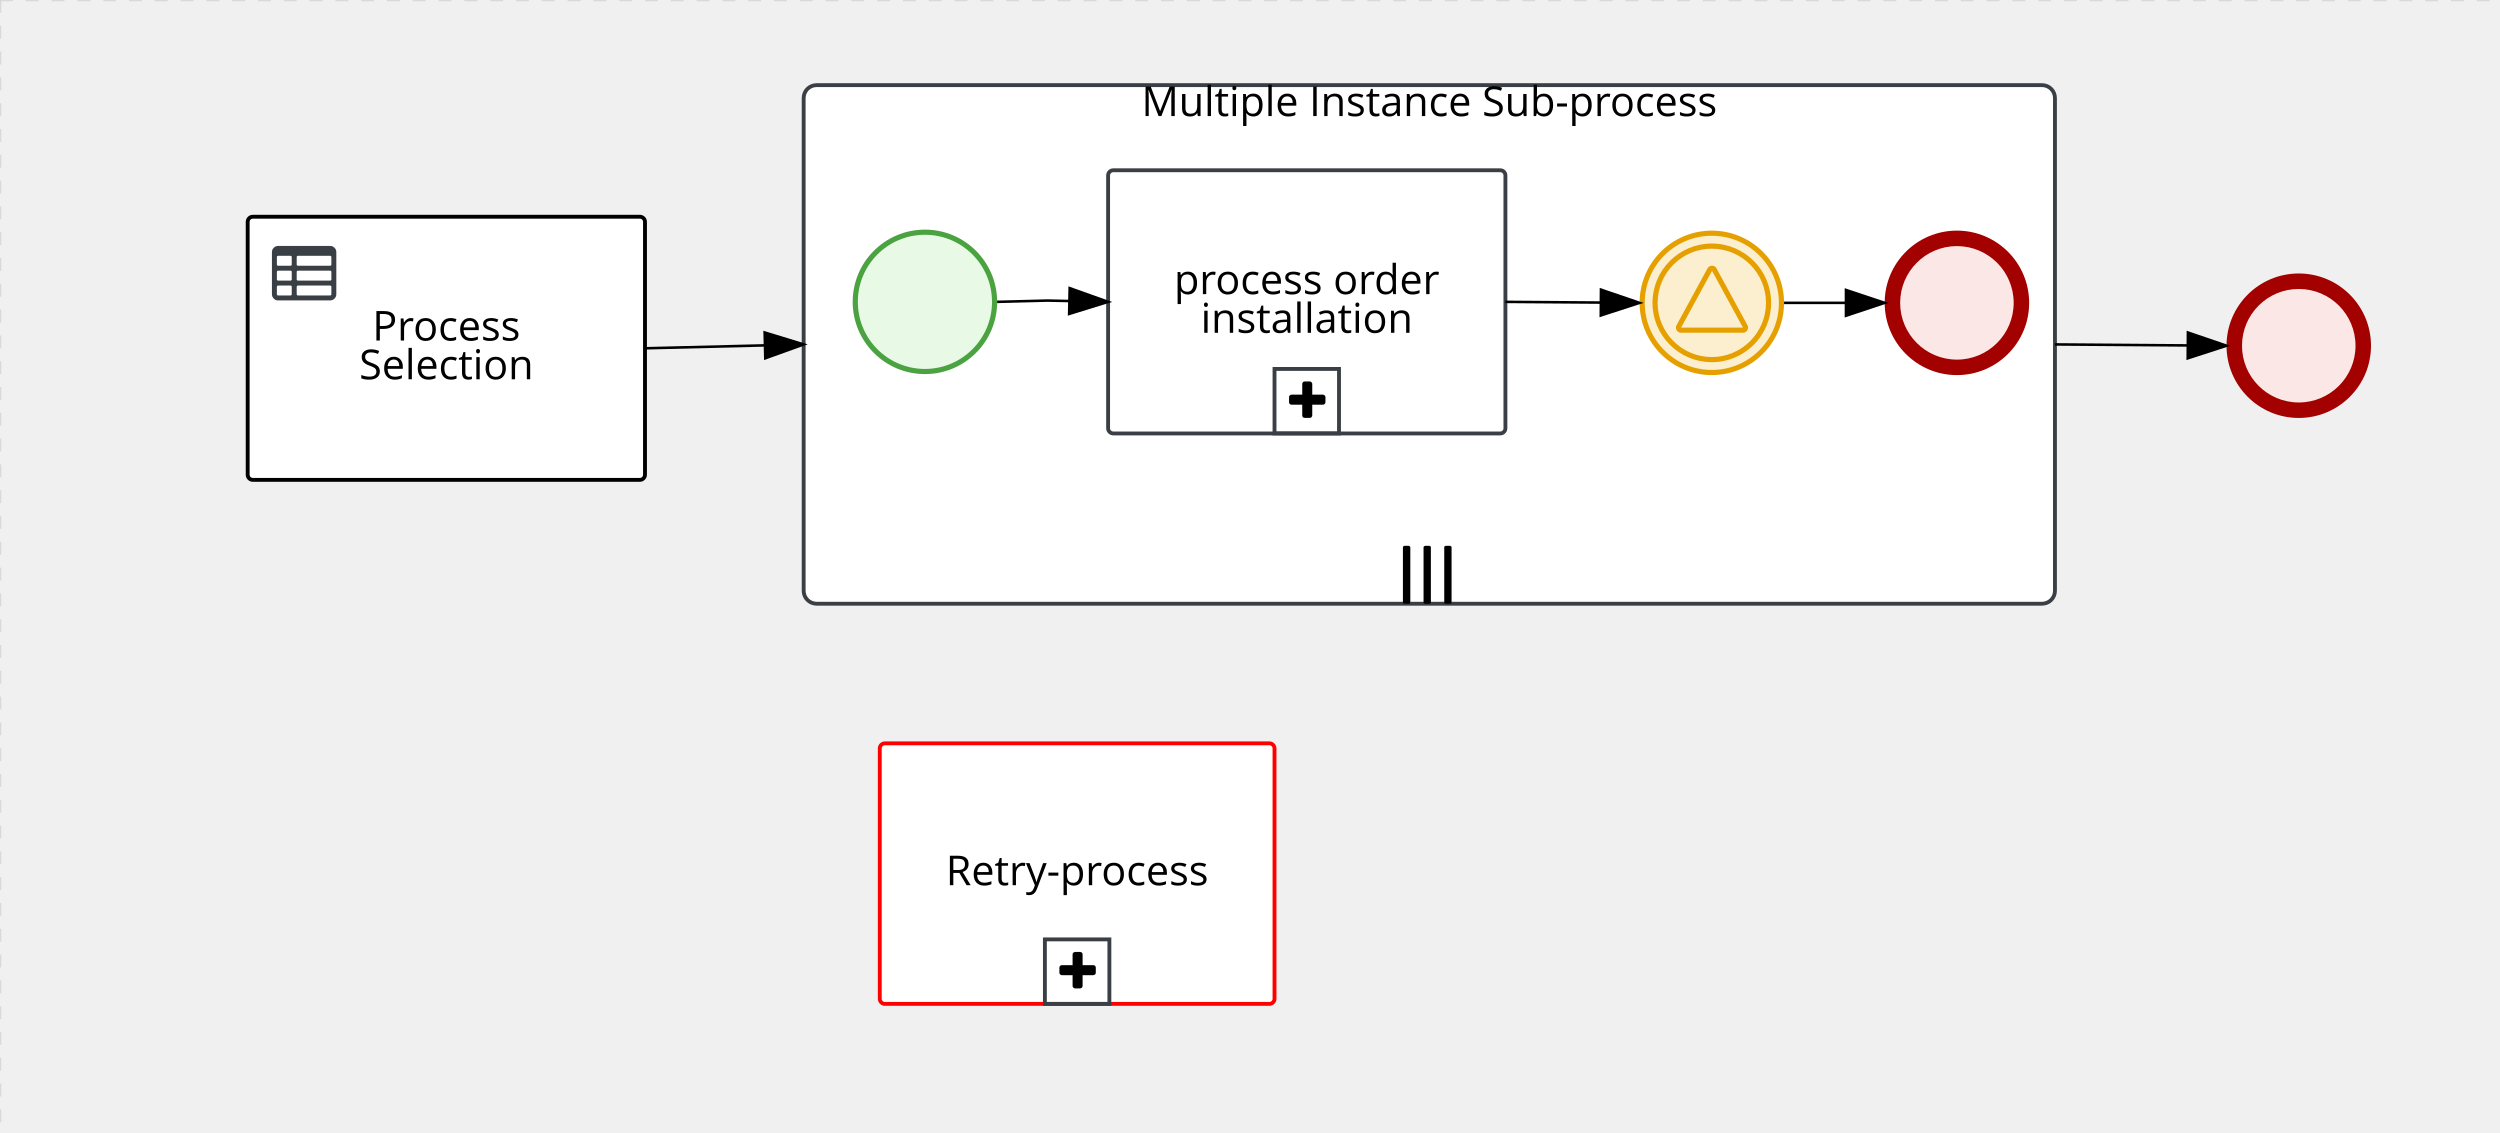
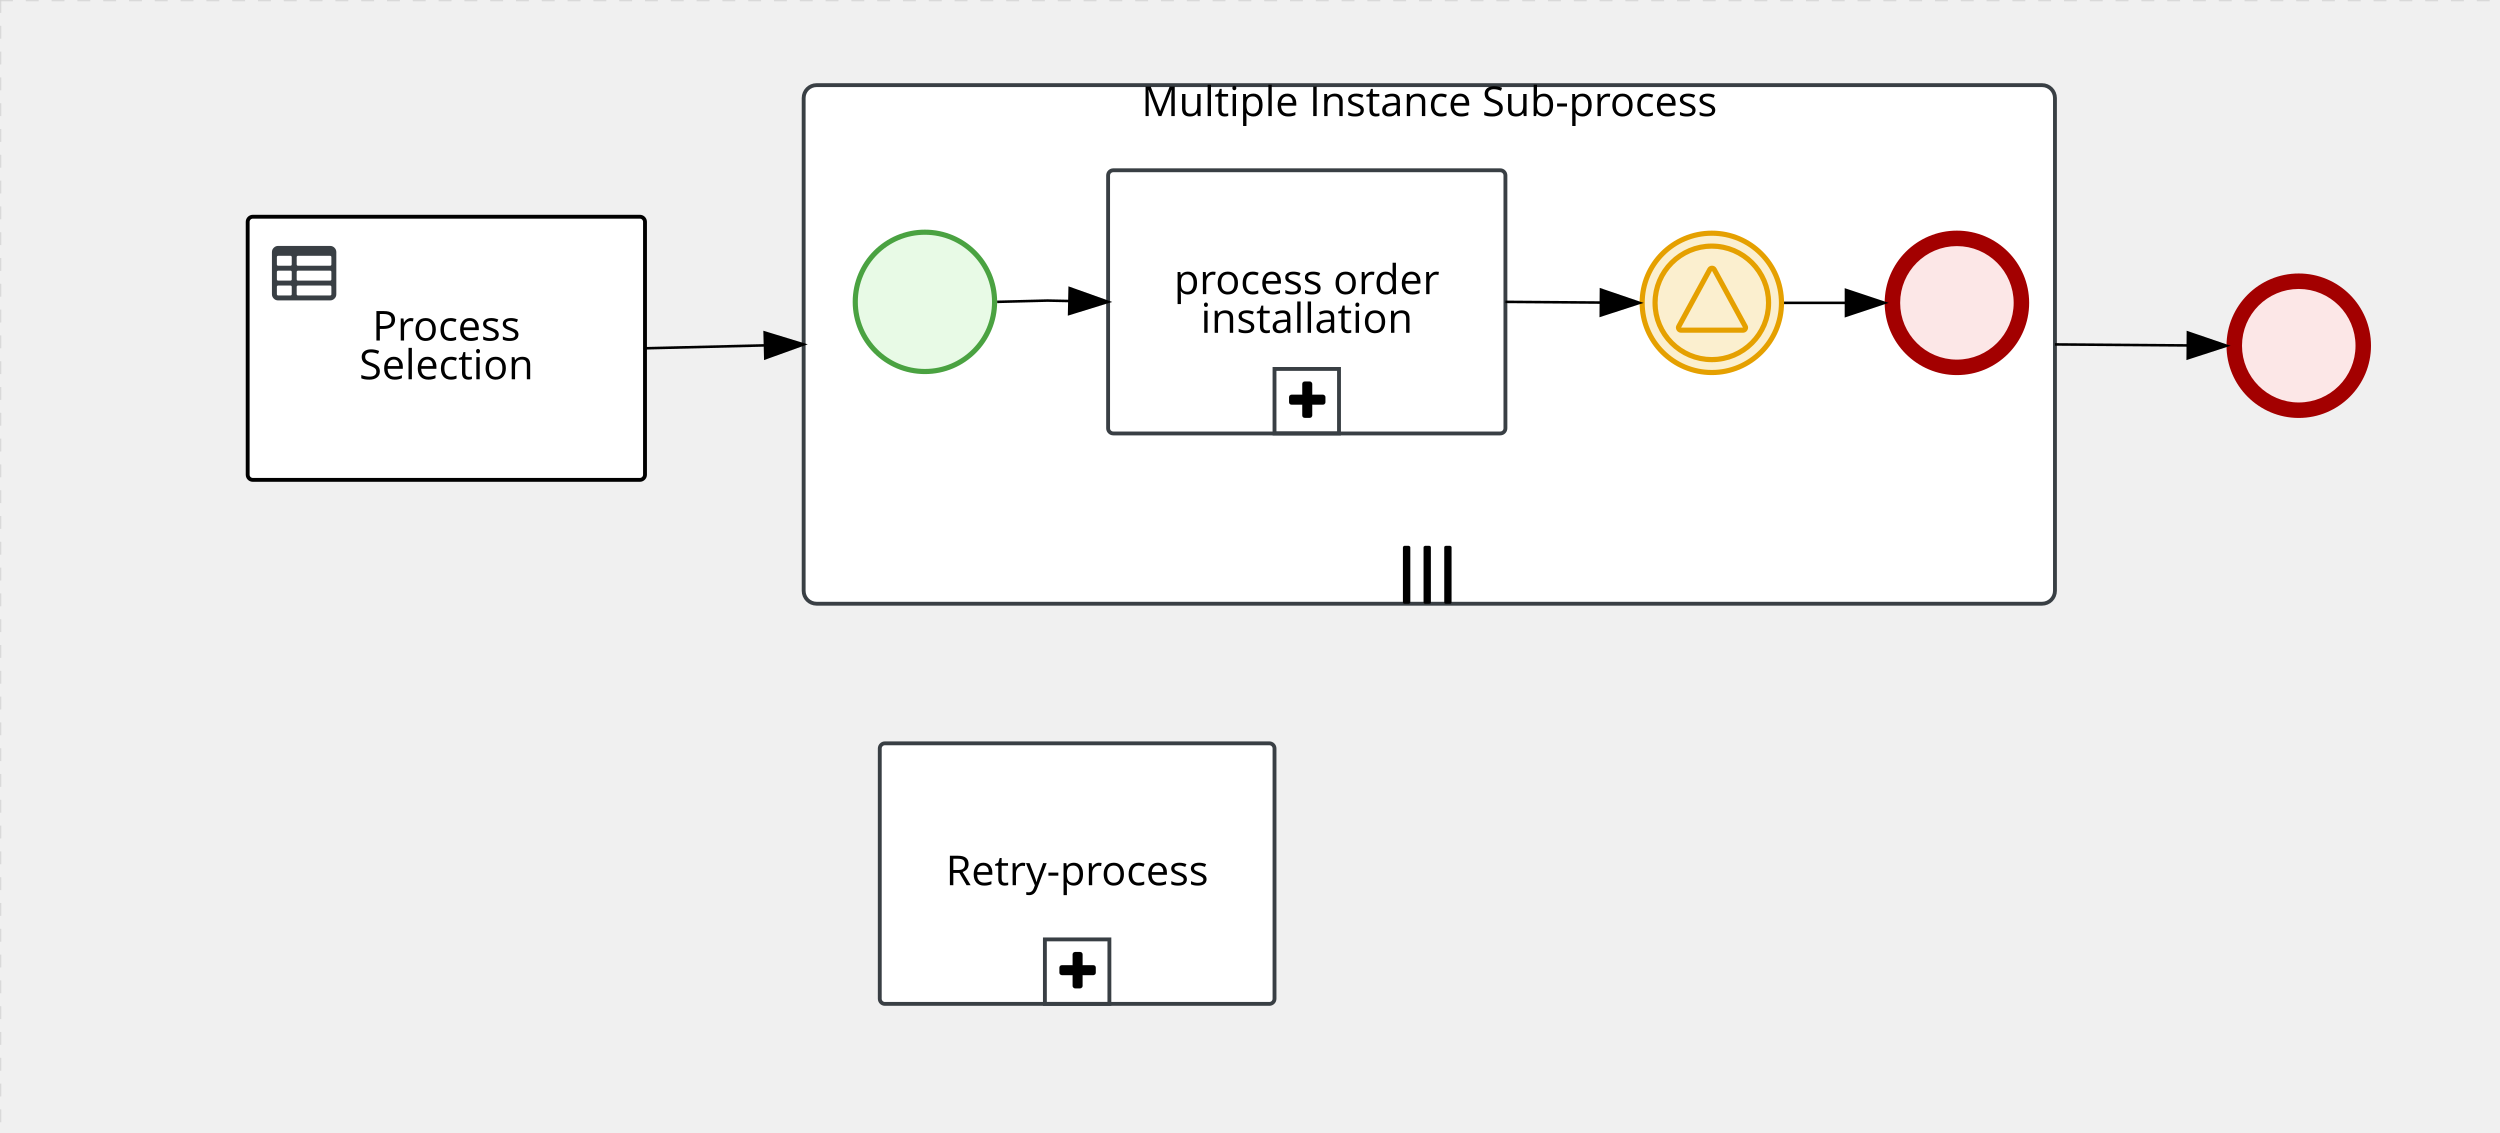
<svg xmlns="http://www.w3.org/2000/svg" version="1.1" width="969" height="439" viewBox="0 0 969 439">
  <defs />
  <g transform="matrix(1,0,0,1,0,0)">
    <g>
      <g>
        <g>
          <path fill="none" stroke="#d3d3d3" paint-order="fill stroke markers" d=" M 0 0 L 1200 0" stroke-miterlimit="10" stroke-opacity="0.8" stroke-dasharray="5" />
        </g>
        <g>
          <path fill="none" stroke="#d3d3d3" paint-order="fill stroke markers" d=" M 0 0 L 0 800" stroke-miterlimit="10" stroke-opacity="0.8" stroke-dasharray="5" />
        </g>
      </g>
      <g id="_7D34E5EE-86DE-40AA-8B07-371B3AC2BA39" bpmn2nodeid="_7D34E5EE-86DE-40AA-8B07-371B3AC2BA39" transform="matrix(1,0,0,1,96,84)">
        <g>
          <path fill="none" stroke="none" />
        </g>
        <g transform="matrix(1,0,0,1,0,0)">
          <path fill="#ffffff" stroke="none" id="_7D34E5EE-86DE-40AA-8B07-371B3AC2BA39?shapeType=BACKGROUND" paint-order="stroke fill markers" d=" M 2 0 L 152 0 L 152 0 A 2 2 0 0 1 154 2 L 154 100 L 154 100 A 2 2 0 0 1 152 102 L 2 102 L 2 102 A 2 2 0 0 1 0 100 L 0 2 L 0 2 A 2 2 0 0 1 2 0 Z" />
        </g>
        <g transform="matrix(1,0,0,1,0,0)">
          <path fill="none" stroke="rgb(0,0,0)" id="_7D34E5EE-86DE-40AA-8B07-371B3AC2BA39?shapeType=BORDER&amp;renderType=STROKE" paint-order="fill stroke markers" d=" M 2 0 L 152 0 L 152 0 A 2 2 0 0 1 154 2 L 154 100 L 154 100 A 2 2 0 0 1 152 102 L 2 102 L 2 102 A 2 2 0 0 1 0 100 L 0 2 L 0 2 A 2 2 0 0 1 2 0 Z" stroke-miterlimit="10" stroke-width="1.5" stroke-dasharray="" />
        </g>
        <g>
          <g transform="matrix(0.06,0,0,0.06,9.4,9.4)">
            <g transform="matrix(1,0,0,1,0,0)">
              <path fill="#393f44" stroke="none" id="_7D34E5EE-86DE-40AA-8B07-371B3AC2BA39undefined" paint-order="stroke fill markers" d=" M 0 0 M 128 344 L 128 296 C 128 293.7 127.2 291.8 125.8 290.2 C 124.4 288.6 122.4 288 120 288 L 40 288 C 37.7 288 35.8 288.8 34.2 290.2 C 32.6 291.6 32 293.7 32 296 L 32 344 C 32 346.3 32.8 348.2 34.2 349.8 C 35.6 351.4 37.6 352 40 352 L 120 352 C 122.3 352 124.2 351.2 125.8 349.8 C 127.4 348.4 128 346.3 128 344 Z M 0 0 M 128 248 L 128 200 C 128 197.7 127.2 195.8 125.8 194.2 C 124.4 192.6 122.4 192 120 192 L 40 192 C 37.7 192 35.8 192.8 34.2 194.2 C 32.6 195.6 32 197.7 32 200 L 32 248 C 32 250.3 32.8 252.2 34.2 253.8 C 35.6 255.4 37.6 256 40 256 L 120 256 C 122.3 256 124.2 255.2 125.8 253.8 C 127.4 252.4 128 250.3 128 248 Z M 0 0 M 376 352 C 378.3 352 380.2 351.2 381.8 349.8 C 383.4 348.4 384 346.4 384 344 L 384 296 C 384 293.7 383.2 291.8 381.8 290.2 C 380.4 288.6 378.4 288 376 288 L 168 288 C 165.7 288 163.8 288.8 162.2 290.2 C 160.6 291.6 160 293.6 160 296 L 160 344 C 160 346.3 160.8 348.2 162.2 349.8 C 163.6 351.4 165.6 352 168 352 L 376 352 Z M 0 0 M 128 152 L 128 104 C 128 101.7 127.2 99.8 125.8 98.2 C 124.4 96.6 122.3 96 120 96 L 40 96 C 37.7 96 35.8 96.8 34.2 98.2 C 32.6 99.6 32 101.7 32 104 L 32 152 C 32 154.3 32.8 156.2 34.2 157.8 C 35.6 159.4 37.6 160 40 160 L 120 160 C 122.3 160 124.2 159.2 125.8 157.8 C 127.4 156.4 128 154.3 128 152 Z M 0 0 M 376 256 C 378.3 256 380.2 255.2 381.8 253.8 C 383.4 252.4 384 250.4 384 248 L 384 200 C 384 197.7 383.2 195.8 381.8 194.2 C 380.4 192.6 378.4 192 376 192 L 168 192 C 165.7 192 163.8 192.8 162.2 194.2 C 160.6 195.6 160 197.6 160 200 L 160 248 C 160 250.3 160.8 252.2 162.2 253.8 C 163.6 255.4 165.6 256 168 256 L 376 256 Z M 0 0 M 376 160 C 378.3 160 380.2 159.2 381.8 157.8 C 383.4 156.4 384 154.4 384 152 L 384 104 C 384 101.7 383.2 99.8 381.8 98.2 C 380.4 96.6 378.3 96 376 96 L 168 96 C 165.7 96 163.8 96.8 162.2 98.2 C 160.6 99.6 160 101.6 160 104 L 160 152 C 160 154.3 160.8 156.2 162.2 157.8 C 163.6 159.4 165.6 160 168 160 L 376 160 Z M 0 0 M 416 72 L 416 344 C 416 355 412.1 364.4 404.2 372.2 C 396.3 380 387 384 376 384 L 40 384 C 29 384 19.6 380.1 11.8 372.2 C 4 364.3 0 355 0 344 L 0 72 C 0 61 3.9 51.6 11.8 43.8 C 19.7 36 29 32 40 32 L 376 32 C 387 32 396.4 35.9 404.2 43.8 C 412 51.7 416 61 416 72 Z" />
            </g>
          </g>
        </g>
        <g transform="matrix(1,0,0,1,43.21094,36)">
          <text fill="#000000" stroke="none" font-family="Open Sans" font-size="12pt" font-style="normal" font-weight="normal" text-decoration="normal" x="33.789" y="12" text-anchor="middle" dominant-baseline="alphabetic">Process  </text>
          <text fill="#000000" stroke="none" font-family="Open Sans" font-size="12pt" font-style="normal" font-weight="normal" text-decoration="normal" x="33.789" y="27" text-anchor="middle" dominant-baseline="alphabetic">Selection</text>
        </g>
      </g>
      <g transform="matrix(1,0,0,1,96,84)" />
      <g id="_45F9D44C-ED1A-4BF3-ACC1-0480FF2992BC" bpmn2nodeid="_45F9D44C-ED1A-4BF3-ACC1-0480FF2992BC" transform="matrix(1,0,0,1,311.5,33)">
        <g>
          <path fill="none" stroke="none" />
        </g>
        <g transform="matrix(1,0,0,1,0,0)">
          <path fill="#ffffff" stroke="none" id="_45F9D44C-ED1A-4BF3-ACC1-0480FF2992BC?shapeType=BACKGROUND" paint-order="stroke fill markers" d=" M 5 0 L 480 0 L 480 0 A 5 5 0 0 1 485 5 L 485 196 L 485 196 A 5 5 0 0 1 480 201 L 5 201 L 5 201 A 5 5 0 0 1 0 196 L 0 5 L 0 5 A 5 5 0 0 1 5 0 Z" />
        </g>
        <g transform="matrix(1,0,0,1,0,0)">
          <path fill="none" stroke="rgb(57,63,68)" id="_45F9D44C-ED1A-4BF3-ACC1-0480FF2992BC?shapeType=BORDER&amp;renderType=STROKE" paint-order="fill stroke markers" d=" M 5 0 L 480 0 L 480 0 A 5 5 0 0 1 485 5 L 485 196 L 485 196 A 5 5 0 0 1 480 201 L 5 201 L 5 201 A 5 5 0 0 1 0 196 L 0 5 L 0 5 A 5 5 0 0 1 5 0 Z" stroke-miterlimit="10" stroke-width="1.5" stroke-dasharray="" />
        </g>
        <g transform="matrix(1,0,0,1,130.9414,0)">
          <text fill="#000000" stroke="none" font-family="Open Sans" font-size="12pt" font-style="normal" font-weight="normal" text-decoration="normal" x="111.559" y="12" text-anchor="middle" dominant-baseline="alphabetic">Multiple Instance Sub-process</text>
        </g>
        <g id="_E09AB79C-5728-41BA-BA92-450017F72ADE" bpmn2nodeid="_E09AB79C-5728-41BA-BA92-450017F72ADE" transform="matrix(1,0,0,1,419,56.38785)">
          <g>
            <path fill="none" stroke="none" />
          </g>
          <g transform="matrix(0.125,0,0,0.125,0,0)">
            <g transform="matrix(1,0,0,1,0,0)">
              <path fill="#fce7e7" stroke="none" id="_E09AB79C-5728-41BA-BA92-450017F72ADE?shapeType=BACKGROUND" paint-order="stroke fill markers" d=" M 0 0 M 444 224 C 444 263.9 434.2 300.8 414.4 334.5 C 394.7 368.2 368 394.9 334.4 414.5 C 300.8 434.1 263.9 444 224 444 C 184.1 444 147.2 434.2 113.5 414.4 C 79.8 394.7 53.1 368 33.5 334.4 C 13.9 300.8 4 263.9 4 224 C 4 184.1 13.8 147.2 33.6 113.5 C 53.4 79.8 80.1 53.1 113.6 33.5 C 147.1 13.9 184.1 4 224 4 C 263.9 4 300.8 13.8 334.5 33.6 C 368.2 53.4 394.9 80.1 414.5 113.6 C 434.1 147.1 444 184.1 444 224 Z" />
            </g>
            <g>
              <g transform="matrix(1,0,0,1,0,0)">
                <g transform="matrix(1,0,0,1,0,0)">
                  <path fill="rgb(163,0,0)" stroke="none" id="_E09AB79C-5728-41BA-BA92-450017F72ADE?shapeType=BORDER&amp;renderType=FILL" paint-order="stroke fill markers" d=" M 0 0 M 224 0 C 100.3 0 0 100.3 0 224 C 0 347.7 100.3 448 224 448 C 347.7 448 448 347.7 448 224 C 448 100.3 347.7 0 224 0 Z M 0 0 M 224 400 C 126.8 400 48 321.2 48 224 C 48 126.8 126.8 48 224 48 C 321.2 48 400 126.8 400 224 C 400 321.2 321.2 400 224 400 Z" />
                </g>
              </g>
            </g>
          </g>
          <g transform="matrix(1,0,0,1,28,61)" />
        </g>
        <g id="_7772C70D-82D5-41A9-9F96-456B8358AF8A" bpmn2nodeid="_7772C70D-82D5-41A9-9F96-456B8358AF8A" transform="matrix(1,0,0,1,324,56.38785)">
          <g>
            <path fill="none" stroke="none" />
          </g>
          <g transform="matrix(0.125,0,0,0.125,0,0)">
            <g transform="matrix(1,0,0,1,0,0)">
              <path fill="#fbefcf" stroke="none" id="_7772C70D-82D5-41A9-9F96-456B8358AF8A?shapeType=BACKGROUND" paint-order="stroke fill markers" d=" M 0 0 M 444 224 C 444 263.9 434.2 300.8 414.4 334.5 C 394.7 368.2 368 394.9 334.4 414.5 C 300.8 434.1 263.9 444 224 444 C 184.1 444 147.2 434.2 113.5 414.4 C 79.8 394.7 53.1 368 33.5 334.4 C 13.9 300.8 4 263.9 4 224 C 4 184.1 13.8 147.2 33.6 113.5 C 53.4 79.8 80.1 53.1 113.6 33.5 C 147.1 13.9 184.1 4 224 4 C 263.9 4 300.8 13.8 334.5 33.6 C 368.2 53.4 394.9 80.1 414.5 113.6 C 434.1 147.1 444 184.1 444 224 Z" />
            </g>
            <g>
              <g transform="matrix(1,0,0,1,0,0)">
                <g transform="matrix(1,0,0,1,0,0)">
                  <path fill="rgb(229,160,0)" stroke="none" id="_7772C70D-82D5-41A9-9F96-456B8358AF8A?shapeType=BORDER&amp;renderType=FILL" paint-order="stroke fill markers" d=" M 0 0 M 224 408 C 122.5 408 40 325.5 40 224 C 40 122.5 122.5 40 224 40 C 325.5 40 408 122.5 408 224 C 408 325.5 325.5 408 224 408 Z M 0 0 M 224 56 C 131.4 56 56 131.4 56 224 C 56 316.6 131.4 392 224 392 C 316.6 392 392 316.6 392 224 C 392 131.4 316.6 56 224 56 Z M 0 0 M 224 16 C 252.1 16 279.3 21.5 305 32.3 C 329.8 42.8 352 57.8 371.1 76.9 C 390.2 96 405.2 118.3 415.7 143 C 426.5 168.6 432 195.9 432 224 C 432 252.1 426.5 279.3 415.7 305 C 405.2 329.8 390.2 352 371.1 371.1 C 352 390.2 329.7 405.2 305 415.7 C 279.4 426.5 252.1 432 224 432 C 195.9 432 168.7 426.5 143 415.7 C 118.2 405.2 96 390.2 76.9 371.1 C 57.8 352 42.8 329.7 32.3 305 C 21.5 279.3 16 252.1 16 224 C 16 195.9 21.5 168.7 32.3 143 C 42.8 118.2 57.8 96 76.9 76.9 C 96 57.8 118.3 42.8 143 32.3 C 168.7 21.5 195.9 16 224 16 M 224 0 C 100.3 0 0 100.3 0 224 C 0 347.7 100.3 448 224 448 C 347.7 448 448 347.7 448 224 C 448 100.3 347.7 0 224 0 L 224 0 Z" />
                </g>
              </g>
            </g>
            <g>
              <g transform="matrix(1,0,0,1,0,0)">
                <g transform="matrix(1,0,0,1,0,0)">
                  <path fill="#e5a000" stroke="none" id="_7772C70D-82D5-41A9-9F96-456B8358AF8Aundefined" paint-order="stroke fill markers" d=" M 0 0 M 224.6 124.8 L 320.5 300.7 L 128.8 300.7 L 224.6 124.8 M 224.6 108.7 C 221.7 108.7 219 109.5 216.5 110.9 C 214 112.3 212.1 114.5 210.6 117 L 114.7 293 C 111.8 298.2 111.9 303.5 114.9 308.8 C 116.3 311.2 118.2 313.2 120.7 314.6 C 123.1 316 125.8 316.7 128.7 316.7 L 320.5 316.7 C 323.4 316.7 325.9 316 328.4 314.6 C 330.9 313.2 332.8 311.3 334.2 308.8 C 337.3 303.6 337.3 298.3 334.4 293 L 238.5 117 C 237.1 114.4 235.2 112.4 232.7 110.9 C 230.2 109.4 227.5 108.7 224.6 108.7 L 224.6 108.7 Z" />
                </g>
              </g>
            </g>
          </g>
          <g transform="matrix(1,0,0,1,28,61)" />
        </g>
        <g id="_2AE18063-6192-4CA4-B357-3C3E5F66B552" bpmn2nodeid="_2AE18063-6192-4CA4-B357-3C3E5F66B552" transform="matrix(1,0,0,1,19,56)">
          <g>
            <path fill="none" stroke="none" />
          </g>
          <g transform="matrix(0.125,0,0,0.125,0,0)">
            <g transform="matrix(1,0,0,1,0,0)">
              <path fill="#e8fae6" stroke="none" id="_2AE18063-6192-4CA4-B357-3C3E5F66B552?shapeType=BACKGROUND" paint-order="stroke fill markers" d=" M 0 0 M 444 224 C 444 263.9 434.2 300.8 414.4 334.5 C 394.7 368.2 368 394.9 334.4 414.5 C 300.8 434.1 263.9 444 224 444 C 184.1 444 147.2 434.2 113.5 414.4 C 79.8 394.7 53.1 368 33.5 334.4 C 13.9 300.8 4 263.9 4 224 C 4 184.1 13.8 147.2 33.6 113.5 C 53.4 79.8 80.1 53.1 113.6 33.5 C 147.1 13.9 184.1 4 224 4 C 263.9 4 300.8 13.8 334.5 33.6 C 368.2 53.4 394.9 80.1 414.5 113.6 C 434.1 147.1 444 184.1 444 224 Z" />
            </g>
            <g>
              <g transform="matrix(1,0,0,1,0,0)">
                <g transform="matrix(1,0,0,1,0,0)">
                  <path fill="rgb(74,162,65)" stroke="none" id="_2AE18063-6192-4CA4-B357-3C3E5F66B552?shapeType=BORDER&amp;renderType=FILL" paint-order="stroke fill markers" d=" M 0 0 M 224 0 C 100.3 0 0 100.3 0 224 C 0 347.7 100.3 448 224 448 C 347.7 448 448 347.7 448 224 C 448 100.3 347.7 0 224 0 Z M 0 0 M 224 432 C 109.1 432 16 338.9 16 224 C 16 109.1 109.1 16 224 16 C 338.9 16 432 109.1 432 224 C 432 338.9 338.9 432 224 432 Z" />
                </g>
              </g>
            </g>
          </g>
          <g transform="matrix(1,0,0,1,28,61)" />
        </g>
        <g id="_D45F2C03-11A5-4161-B90A-8F9283DBAB6F" bpmn2nodeid="_D45F2C03-11A5-4161-B90A-8F9283DBAB6F" transform="matrix(1,0,0,1,118,33)">
          <g>
            <path fill="none" stroke="none" />
          </g>
          <g transform="matrix(1,0,0,1,0,0)">
            <path fill="#ffffff" stroke="none" id="_D45F2C03-11A5-4161-B90A-8F9283DBAB6F?shapeType=BACKGROUND" paint-order="stroke fill markers" d=" M 2 0 L 152 0 L 152 0 A 2 2 0 0 1 154 2 L 154 100 L 154 100 A 2 2 0 0 1 152 102 L 2 102 L 2 102 A 2 2 0 0 1 0 100 L 0 2 L 0 2 A 2 2 0 0 1 2 0 Z" />
          </g>
          <g transform="matrix(1,0,0,1,0,0)">
            <path fill="none" stroke="rgb(57,63,68)" id="_D45F2C03-11A5-4161-B90A-8F9283DBAB6F?shapeType=BORDER&amp;renderType=STROKE" paint-order="fill stroke markers" d=" M 2 0 L 152 0 L 152 0 A 2 2 0 0 1 154 2 L 154 100 L 154 100 A 2 2 0 0 1 152 102 L 2 102 L 2 102 A 2 2 0 0 1 0 100 L 0 2 L 0 2 A 2 2 0 0 1 2 0 Z" stroke-miterlimit="10" stroke-width="1.5" stroke-dasharray="" />
          </g>
          <g transform="matrix(1,0,0,1,1.5,11)">
            <g transform="matrix(1,0,0,1,0,0)">
              <g transform="matrix(1,0,0,1,63,66)">
                <path fill="none" stroke="#393f44" id="_D45F2C03-11A5-4161-B90A-8F9283DBAB6Fundefined" paint-order="fill stroke markers" d=" M 0 0 L 25 0 L 25 25 L 0 25 L 0 0 Z Z" stroke-miterlimit="10" stroke-width="1.5" stroke-dasharray="" />
              </g>
              <g transform="matrix(0.04,0,0,0.04,68.64,69.6)">
                <path fill="#000000" stroke="#000000" id="_D45F2C03-11A5-4161-B90A-8F9283DBAB6Fundefined" paint-order="fill stroke markers" d=" M 0 0 M 352 184 L 352 232 C 352 238.7 349.7 244.3 345 249 C 340.3 253.7 334.7 256 328 256 L 224 256 L 224 360 C 224 366.7 221.7 372.3 217 377 C 212.3 381.7 206.7 384 200 384 L 152 384 C 145.3 384 139.7 381.7 135 377 C 130.3 372.3 128 366.7 128 360 L 128 256 L 24 256 C 17.3 256 11.7 253.7 7 249 C 2.3 244.3 0 238.7 0 232 L 0 184 C 0 177.3 2.3 171.7 7 167 C 11.7 162.3 17.3 160 24 160 L 128 160 L 128 56 C 128 49.3 130.3 43.7 135 39 C 139.7 34.3 145.3 32 152 32 L 200 32 C 206.7 32 212.3 34.3 217 39 C 221.7 43.7 224 49.3 224 56 L 224 160 L 328 160 C 334.7 160 340.3 162.3 345 167 C 349.7 171.7 352 177.3 352 184 Z" stroke-miterlimit="10" stroke-dasharray="" />
              </g>
            </g>
          </g>
          <g transform="matrix(1,0,0,1,13.32,11)">
            <g transform="matrix(1,0,0,1,0,0)">
              <g transform="matrix(1,0,0,1,63,66)">
                <path fill="none" stroke="none" />
              </g>
              <g transform="matrix(0.04,0,0,0.04,68.64,69.6)">
                <path fill="none" stroke="none" />
              </g>
              <g transform="matrix(0.04,0,0,0.04,40.32,71.04)">
                <path fill="none" stroke="none" />
              </g>
              <g transform="matrix(0.04,0,0,0.04,39.36,72)">
                <path fill="none" stroke="none" />
              </g>
            </g>
          </g>
          <g transform="matrix(1,0,0,1,23.48047,36)">
            <text fill="#000000" stroke="none" font-family="Open Sans" font-size="12pt" font-style="normal" font-weight="normal" text-decoration="normal" x="53.52" y="12" text-anchor="middle" dominant-baseline="alphabetic">process order </text>
            <text fill="#000000" stroke="none" font-family="Open Sans" font-size="12pt" font-style="normal" font-weight="normal" text-decoration="normal" x="53.52" y="27" text-anchor="middle" dominant-baseline="alphabetic">   installation   </text>
          </g>
        </g>
        <g transform="matrix(1,0,0,1,-54.5,-32)">
          <g transform="matrix(0.05,0,0,0.05,285,209)">
            <g transform="matrix(1,0,0,1,0,0)">
              <path fill="#000000" stroke="#000000" id="_45F9D44C-ED1A-4BF3-ACC1-0480FF2992BCundefined" paint-order="fill stroke markers" d=" M 0 0 M 92 44 L 92 468 C 92 474.6 86.6 480 80 480 L 48 480 C 41.4 480 36 474.6 36 468 L 36 44 C 36 37.4 41.4 32 48 32 L 80 32 C 86.6 32 92 37.4 92 44 Z M 0 0 M 252 44 L 252 468 C 252 474.6 246.6 480 240 480 L 208 480 C 201.4 480 196 474.6 196 468 L 196 44 C 196 37.4 201.4 32 208 32 L 240 32 C 246.6 32 252 37.4 252 44 Z M 0 0 M 412 44 L 412 468 C 412 474.6 406.6 480 400 480 L 368 480 C 361.4 480 356 474.6 356 468 L 356 44 C 356 37.4 361.4 32 368 32 L 400 32 C 406.6 32 412 37.4 412 44 Z" stroke-miterlimit="10" stroke-dasharray="" />
            </g>
            <g transform="matrix(1,0,0,1,0,0)">
              <path fill="none" stroke="none" />
            </g>
          </g>
        </g>
      </g>
      <g id="_D7C34A1D-0D47-47CB-A5B1-F1C043E3C86F" bpmn2nodeid="_D7C34A1D-0D47-47CB-A5B1-F1C043E3C86F" transform="matrix(1,0,0,1,0,0)">
        <g>
          <path fill="none" stroke="#000000" paint-order="fill stroke markers" d=" M 250 135 L 296.504 133.866" stroke-miterlimit="10" stroke-dasharray="" />
        </g>
        <g transform="matrix(1,0,0,1,250,135)" />
        <g transform="matrix(0.02438299,0.9997027,-0.9997027,0.02438299,311.3781,128.5015)">
          <path fill="#000000" stroke="#000000" paint-order="fill stroke markers" d=" M 10 15 L 0 15 L 5 0 Z" stroke-miterlimit="10" stroke-dasharray="" />
        </g>
        <g transform="matrix(1,0,0,1,250.2438,124.253)" />
      </g>
      <g id="_7B8EBC89-8290-405C-9672-BEEA9CC7CEA4" bpmn2nodeid="_7B8EBC89-8290-405C-9672-BEEA9CC7CEA4" transform="matrix(1,0,0,1,0,0)">
        <g>
          <path fill="none" stroke="#000000" paint-order="fill stroke markers" d=" M 386.5 117 L 406 116.5 L 414.503 116.681" stroke-miterlimit="10" stroke-dasharray="" />
        </g>
        <g transform="matrix(1,0,0,1,386.5,117)" />
        <g transform="matrix(-0.02127178,0.9997737,-0.9997737,-0.02127178,429.6064,112.0011)">
          <path fill="#000000" stroke="#000000" paint-order="fill stroke markers" d=" M 10 15 L 0 15 L 5 0 Z" stroke-miterlimit="10" stroke-dasharray="" />
        </g>
        <g transform="matrix(1,0,0,1,386.7563,106.7533)" />
      </g>
      <g id="_3FAB32DE-23EF-4FF7-9034-411B02F3DEE8" bpmn2nodeid="_3FAB32DE-23EF-4FF7-9034-411B02F3DEE8" transform="matrix(1,0,0,1,0,0)">
        <g>
          <path fill="none" stroke="#000000" paint-order="fill stroke markers" d=" M 583.5 117 L 620.5 117.276" stroke-miterlimit="10" stroke-dasharray="" />
        </g>
        <g transform="matrix(1,0,0,1,583.5,117)" />
        <g transform="matrix(-0.007458406,0.9999722,-0.9999722,-0.007458406,635.5373,112.388)">
          <path fill="#000000" stroke="#000000" paint-order="fill stroke markers" d=" M 10 15 L 0 15 L 5 0 Z" stroke-miterlimit="10" stroke-dasharray="" />
        </g>
        <g transform="matrix(1,0,0,1,583.5746,107.1942)" />
      </g>
      <g id="_78598CED-6ECE-4E71-8594-09EF12FD5BBE" bpmn2nodeid="_78598CED-6ECE-4E71-8594-09EF12FD5BBE" transform="matrix(1,0,0,1,0,0)">
        <g>
          <path fill="none" stroke="#000000" paint-order="fill stroke markers" d=" M 691.5 117.388 L 715.5 117.388" stroke-miterlimit="10" stroke-dasharray="" />
        </g>
        <g transform="matrix(1,0,0,1,691.5,117.3878)" />
        <g transform="matrix(6.123233995736766e-17,1,-1,6.123233995736766e-17,730.5,112.3878)">
          <path fill="#000000" stroke="#000000" paint-order="fill stroke markers" d=" M 10 15 L 0 15 L 5 0 Z" stroke-miterlimit="10" stroke-dasharray="" />
        </g>
        <g transform="matrix(1,0,0,1,691.5,107.3878)" />
      </g>
      <g transform="matrix(1,0,0,1,311.5,33)" />
      <g transform="matrix(1,0,0,1,730.5,89.38785)" />
      <g transform="matrix(1,0,0,1,635.5,89.38785)" />
      <g transform="matrix(1,0,0,1,330.5,89)" />
      <g transform="matrix(1,0,0,1,429.5,66)" />
      <g id="_26BB48D7-7563-4595-8B10-F4FA519EEC7D" bpmn2nodeid="_26BB48D7-7563-4595-8B10-F4FA519EEC7D" transform="matrix(1,0,0,1,863,106)">
        <g>
          <path fill="none" stroke="none" />
        </g>
        <g transform="matrix(0.125,0,0,0.125,0,0)">
          <g transform="matrix(1,0,0,1,0,0)">
            <path fill="#fce7e7" stroke="none" id="_26BB48D7-7563-4595-8B10-F4FA519EEC7D?shapeType=BACKGROUND" paint-order="stroke fill markers" d=" M 0 0 M 444 224 C 444 263.9 434.2 300.8 414.4 334.5 C 394.7 368.2 368 394.9 334.4 414.5 C 300.8 434.1 263.9 444 224 444 C 184.1 444 147.2 434.2 113.5 414.4 C 79.8 394.7 53.1 368 33.5 334.4 C 13.9 300.8 4 263.9 4 224 C 4 184.1 13.8 147.2 33.6 113.5 C 53.4 79.8 80.1 53.1 113.6 33.5 C 147.1 13.9 184.1 4 224 4 C 263.9 4 300.8 13.8 334.5 33.6 C 368.2 53.4 394.9 80.1 414.5 113.6 C 434.1 147.1 444 184.1 444 224 Z" />
          </g>
          <g>
            <g transform="matrix(1,0,0,1,0,0)">
              <g transform="matrix(1,0,0,1,0,0)">
                <path fill="rgb(163,0,0)" stroke="none" id="_26BB48D7-7563-4595-8B10-F4FA519EEC7D?shapeType=BORDER&amp;renderType=FILL" paint-order="stroke fill markers" d=" M 0 0 M 224 0 C 100.3 0 0 100.3 0 224 C 0 347.7 100.3 448 224 448 C 347.7 448 448 347.7 448 224 C 448 100.3 347.7 0 224 0 Z M 0 0 M 224 400 C 126.8 400 48 321.2 48 224 C 48 126.8 126.8 48 224 48 C 321.2 48 400 126.8 400 224 C 400 321.2 321.2 400 224 400 Z" />
              </g>
            </g>
          </g>
        </g>
        <g transform="matrix(1,0,0,1,28,61)" />
      </g>
      <g id="_44608A40-81AA-4F70-915B-2E4DD2065064" bpmn2nodeid="_44608A40-81AA-4F70-915B-2E4DD2065064" transform="matrix(1,0,0,1,0,0)">
        <g>
          <path fill="none" stroke="rgb(0,0,0)" paint-order="fill stroke markers" d=" M 796.5 133.5 L 848 133.887" stroke-miterlimit="10" stroke-dasharray="" />
        </g>
        <g transform="matrix(1,0,0,1,796.5,133.5)" />
        <g transform="matrix(-0.007518584,0.9999717,-0.9999717,-0.007518584,863.0376,129.0001)">
          <path fill="rgb(0,0,0)" stroke="rgb(0,0,0)" paint-order="fill stroke markers" d=" M 10 15 L 0 15 L 5 0 Z" stroke-miterlimit="10" stroke-dasharray="" />
        </g>
        <g transform="matrix(1,0,0,1,796.5752,123.7503)" />
      </g>
      <g transform="matrix(1,0,0,1,863,106)" />
      <g id="_0E1E9D5F-D58E-4800-B6EE-BF614B255B99" bpmn2nodeid="_0E1E9D5F-D58E-4800-B6EE-BF614B255B99" transform="matrix(1,0,0,1,341,288.1114)">
        <g>
          <path fill="none" stroke="none" />
        </g>
        <g transform="matrix(1,0,0,1,0,0)">
          <path fill="#ffffff" stroke="none" id="_0E1E9D5F-D58E-4800-B6EE-BF614B255B99?shapeType=BACKGROUND" paint-order="stroke fill markers" d=" M 2 0 L 151 0 L 151 0 A 2 2 0 0 1 153 2 L 153 99 L 153 99 A 2 2 0 0 1 151 101 L 2 101 L 2 101 A 2 2 0 0 1 0 99 L 0 2 L 0 2 A 2 2 0 0 1 2 0 Z" />
        </g>
        <g transform="matrix(1,0,0,1,0,0)">
-           <path fill="none" stroke="rgb(255,0,0)" id="_0E1E9D5F-D58E-4800-B6EE-BF614B255B99?shapeType=BORDER&amp;renderType=STROKE" paint-order="fill stroke markers" d=" M 2 0 L 151 0 L 151 0 A 2 2 0 0 1 153 2 L 153 99 L 153 99 A 2 2 0 0 1 151 101 L 2 101 L 2 101 A 2 2 0 0 1 0 99 L 0 2 L 0 2 A 2 2 0 0 1 2 0 Z" stroke-miterlimit="10" stroke-width="1.5" stroke-dasharray="" />
+           <path fill="none" stroke="rgb(57,63,68)" id="_0E1E9D5F-D58E-4800-B6EE-BF614B255B99?shapeType=BORDER&amp;renderType=STROKE" paint-order="fill stroke markers" d=" M 2 0 L 151 0 L 151 0 A 2 2 0 0 1 153 2 L 153 99 L 153 99 A 2 2 0 0 1 151 101 L 2 101 L 2 101 A 2 2 0 0 1 0 99 L 0 2 L 0 2 A 2 2 0 0 1 2 0 Z" stroke-miterlimit="10" stroke-width="1.5" stroke-dasharray="" />
        </g>
        <g transform="matrix(1,0,0,1,1,10)">
          <g transform="matrix(1,0,0,1,0,0)">
            <g transform="matrix(1,0,0,1,63,66)">
              <path fill="none" stroke="#393f44" id="_0E1E9D5F-D58E-4800-B6EE-BF614B255B99undefined" paint-order="fill stroke markers" d=" M 0 0 L 25 0 L 25 25 L 0 25 L 0 0 Z Z" stroke-miterlimit="10" stroke-width="1.5" stroke-dasharray="" />
            </g>
            <g transform="matrix(0.04,0,0,0.04,68.64,69.6)">
              <path fill="#000000" stroke="#000000" id="_0E1E9D5F-D58E-4800-B6EE-BF614B255B99undefined" paint-order="fill stroke markers" d=" M 0 0 M 352 184 L 352 232 C 352 238.7 349.7 244.3 345 249 C 340.3 253.7 334.7 256 328 256 L 224 256 L 224 360 C 224 366.7 221.7 372.3 217 377 C 212.3 381.7 206.7 384 200 384 L 152 384 C 145.3 384 139.7 381.7 135 377 C 130.3 372.3 128 366.7 128 360 L 128 256 L 24 256 C 17.3 256 11.7 253.7 7 249 C 2.3 244.3 0 238.7 0 232 L 0 184 C 0 177.3 2.3 171.7 7 167 C 11.7 162.3 17.3 160 24 160 L 128 160 L 128 56 C 128 49.3 130.3 43.7 135 39 C 139.7 34.3 145.3 32 152 32 L 200 32 C 206.7 32 212.3 34.3 217 39 C 221.7 43.7 224 49.3 224 56 L 224 160 L 328 160 C 334.7 160 340.3 162.3 345 167 C 349.7 171.7 352 177.3 352 184 Z" stroke-miterlimit="10" stroke-dasharray="" />
            </g>
          </g>
        </g>
        <g transform="matrix(1,0,0,1,12.82,10)">
          <g transform="matrix(1,0,0,1,0,0)">
            <g transform="matrix(1,0,0,1,63,66)">
              <path fill="none" stroke="none" />
            </g>
            <g transform="matrix(0.04,0,0,0.04,68.64,69.6)">
              <path fill="none" stroke="none" />
            </g>
            <g transform="matrix(0.04,0,0,0.04,40.32,71.04)">
              <path fill="none" stroke="none" />
            </g>
            <g transform="matrix(0.04,0,0,0.04,39.36,72)">
              <path fill="none" stroke="none" />
            </g>
          </g>
        </g>
        <g transform="matrix(1,0,0,1,25.60156,43)">
          <text fill="#000000" stroke="none" font-family="Open Sans" font-size="12pt" font-style="normal" font-weight="normal" text-decoration="normal" x="50.898" y="12" text-anchor="middle" dominant-baseline="alphabetic">Retry-process</text>
        </g>
      </g>
      <g transform="matrix(1,0,0,1,341,288.1114)" />
    </g>
  </g>
</svg>
